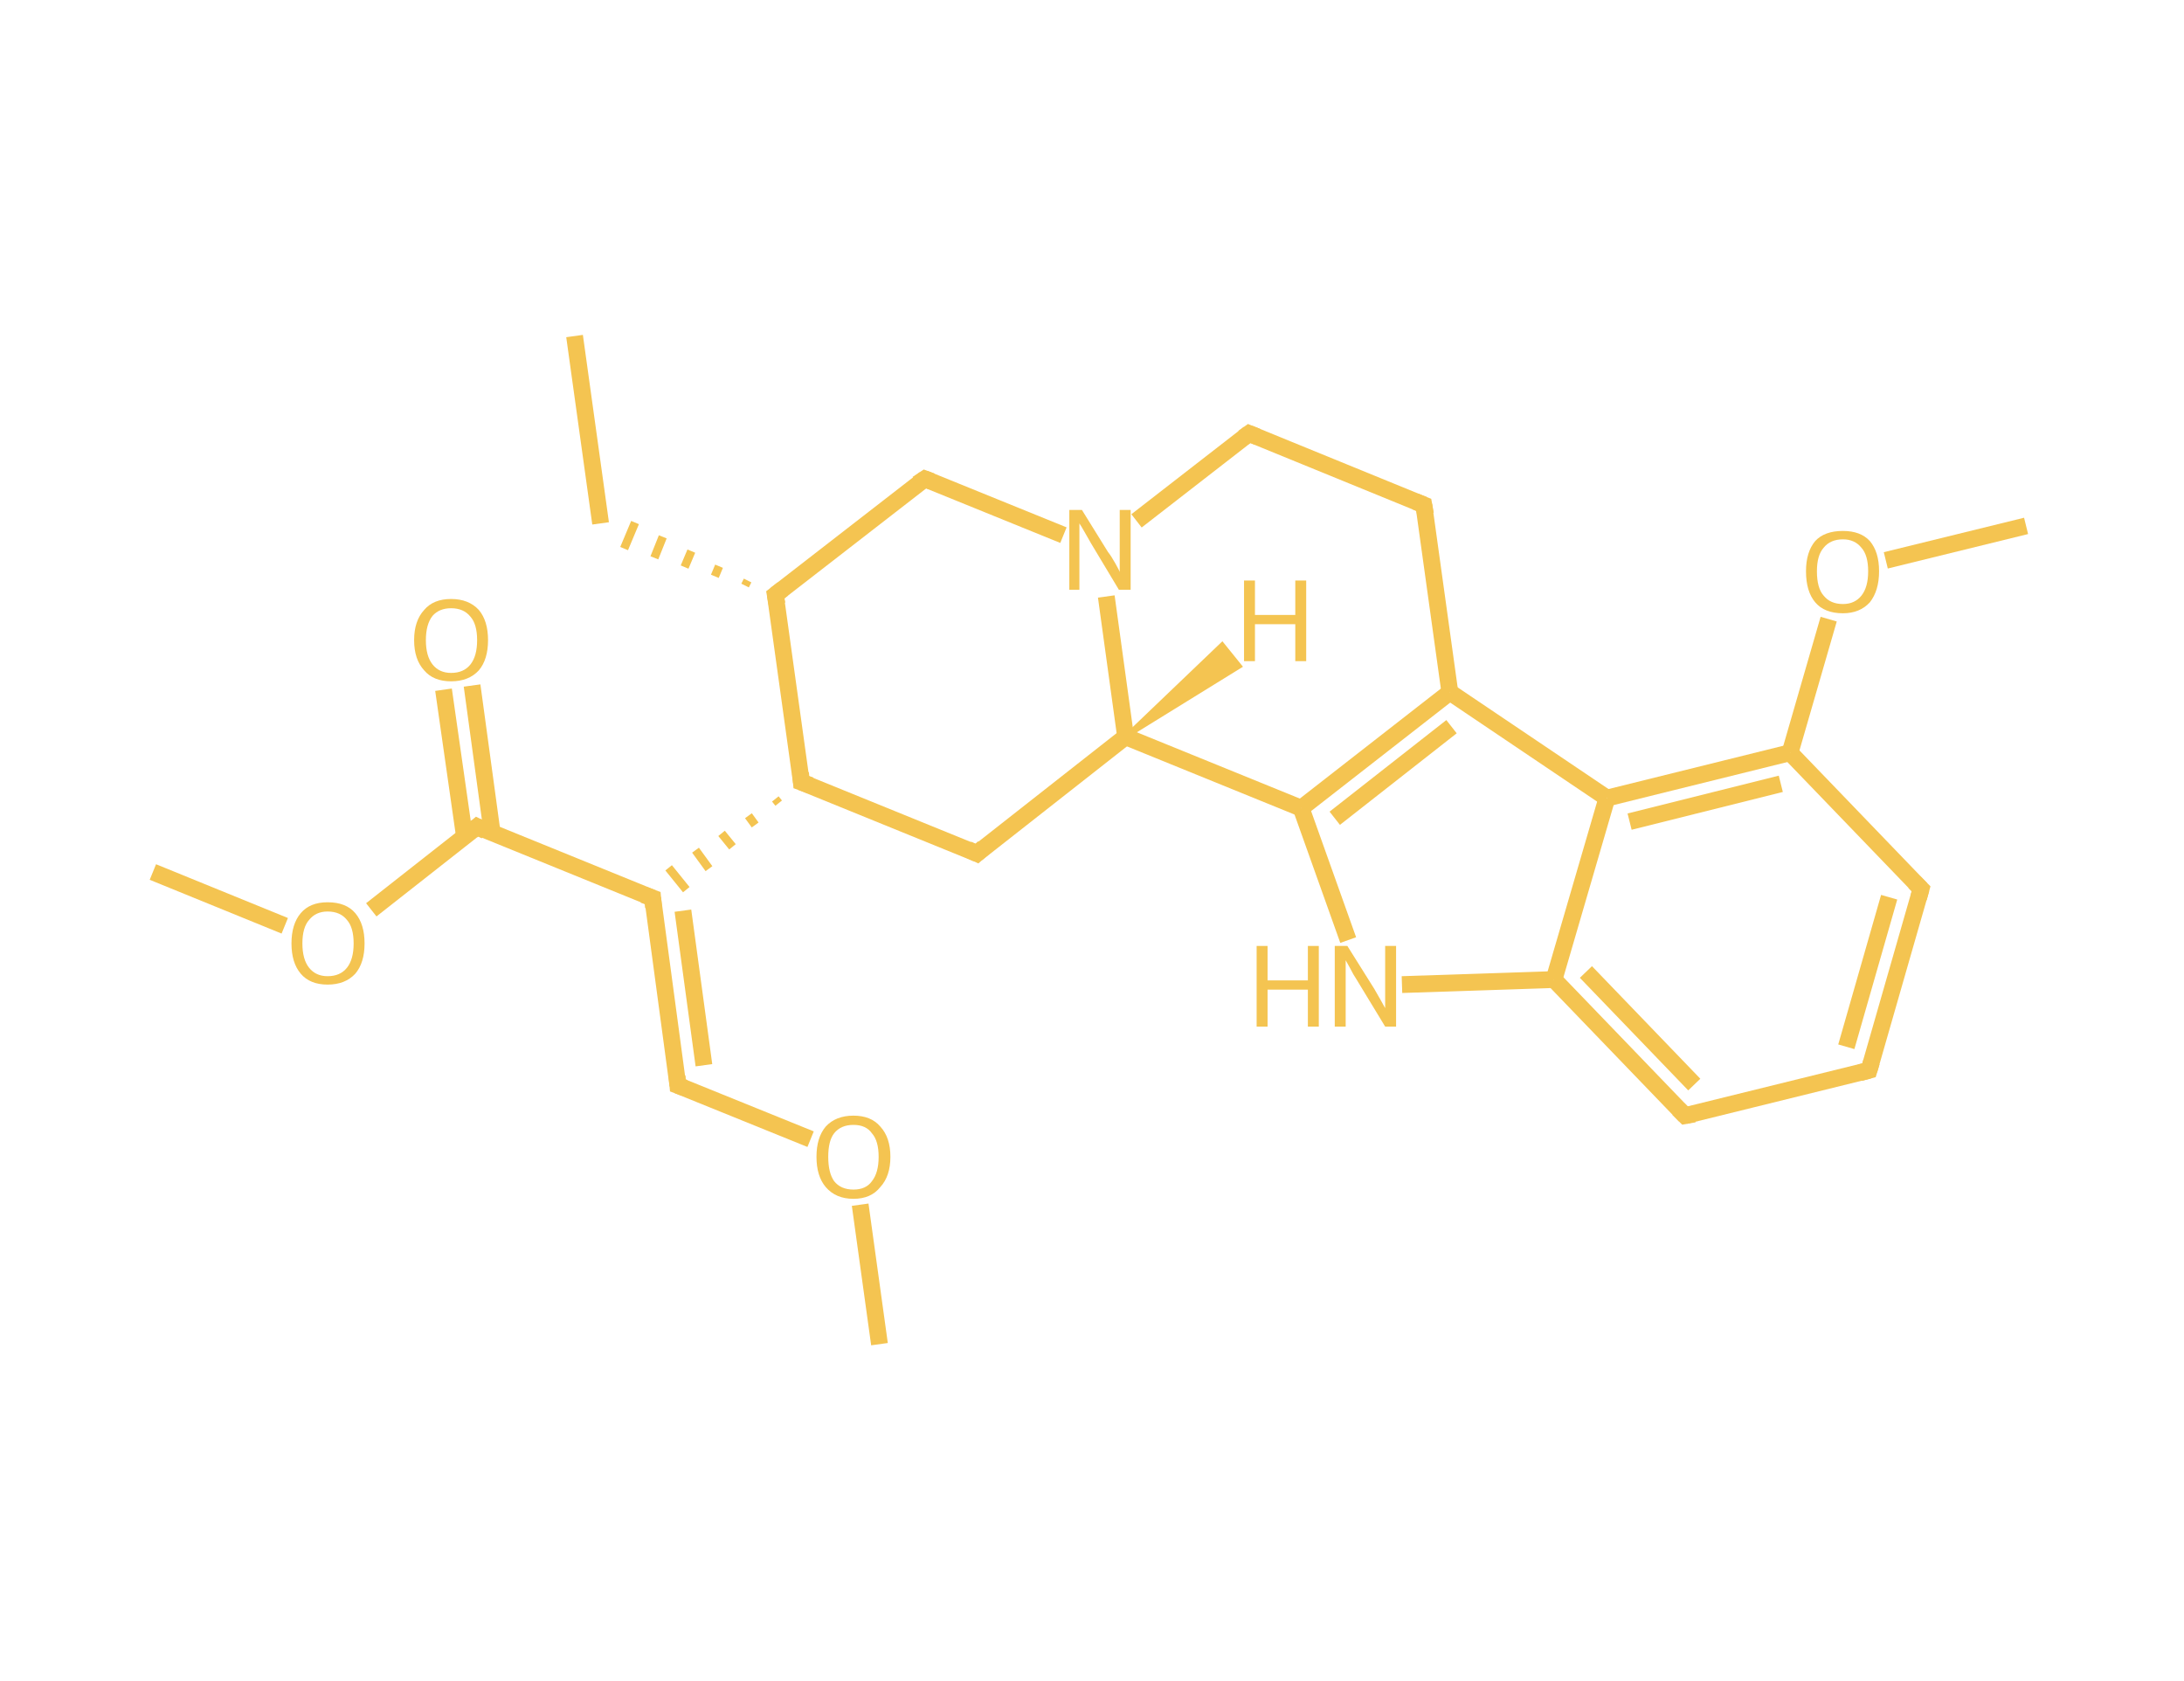
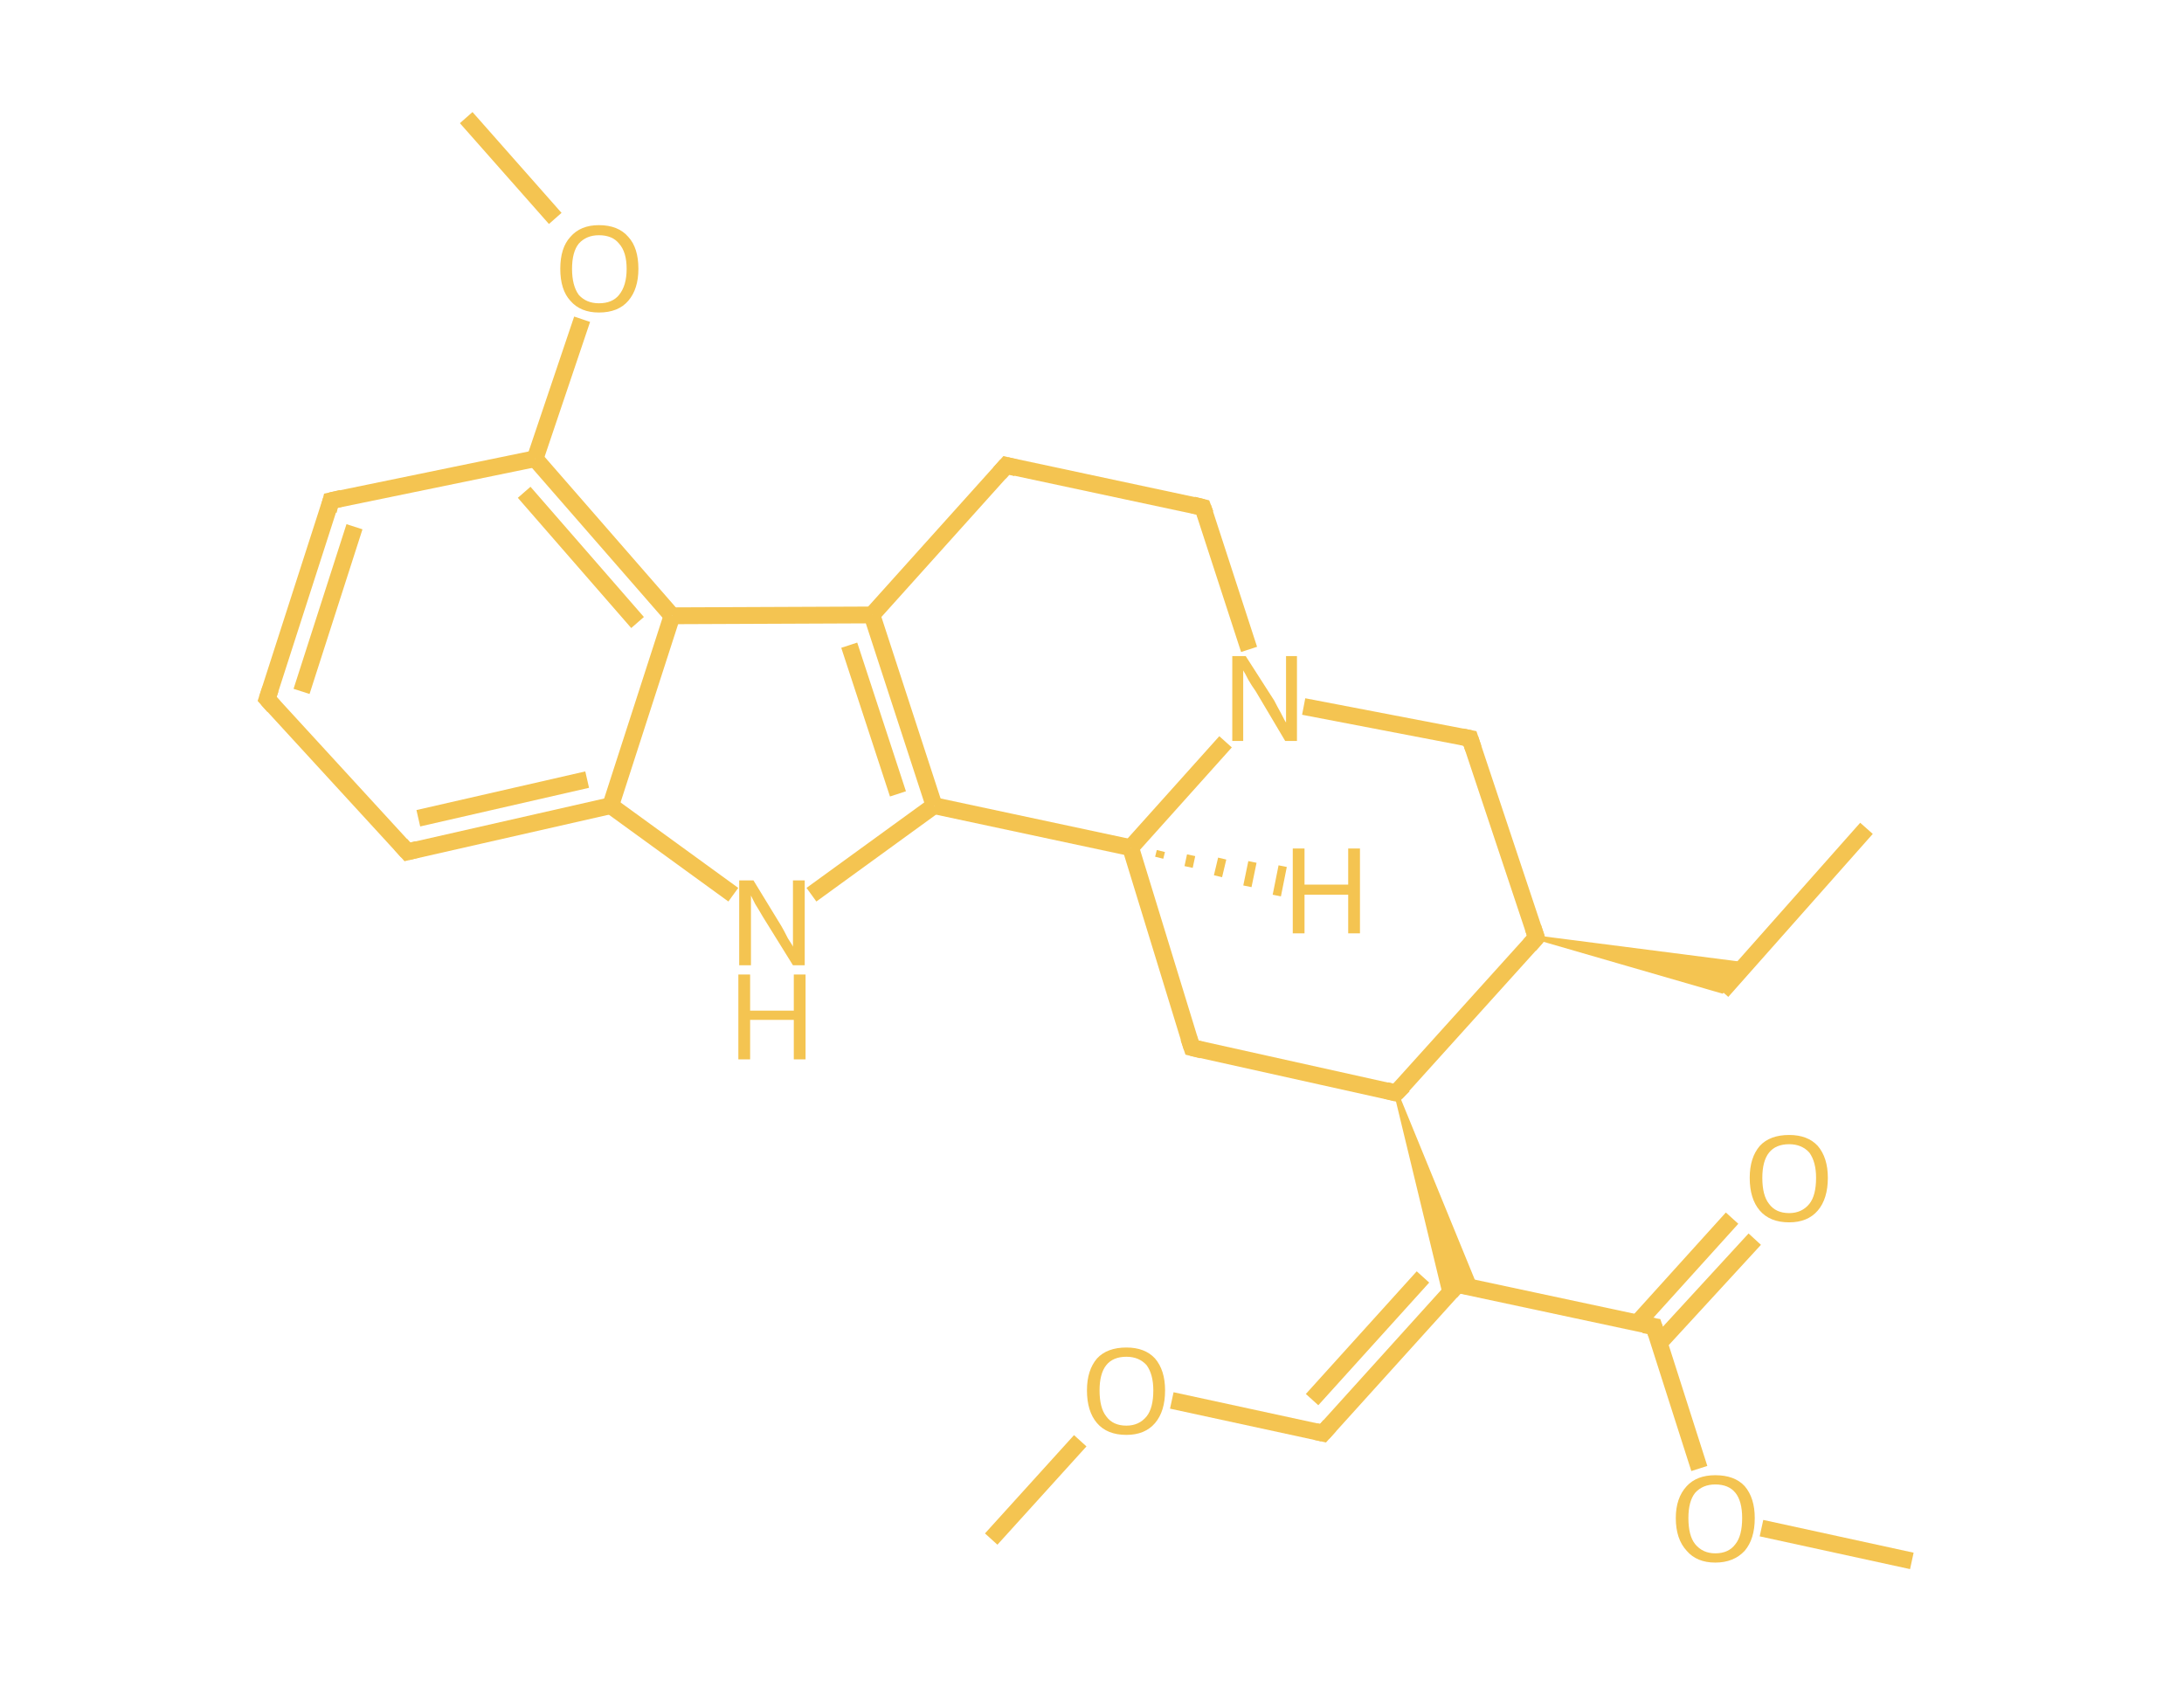
<svg xmlns="http://www.w3.org/2000/svg" viewBox="0 0 260 200">
-   <path class="bond-0 atom-0 atom-1" d="M 68.4,40.0 L 71.5,62.3" style="fill:none;fill-rule:evenodd;stroke:#F4C451;stroke-width:2.0px;stroke-linecap:butt;stroke-linejoin:miter;stroke-opacity:1" />
-   <path class="bond-1 atom-2 atom-1" d="M 89.0,69.1 L 88.7,69.7" style="fill:none;fill-rule:evenodd;stroke:#F4C451;stroke-width:1.0px;stroke-linecap:butt;stroke-linejoin:miter;stroke-opacity:1" />
-   <path class="bond-1 atom-2 atom-1" d="M 85.6,67.4 L 85.1,68.6" style="fill:none;fill-rule:evenodd;stroke:#F4C451;stroke-width:1.0px;stroke-linecap:butt;stroke-linejoin:miter;stroke-opacity:1" />
-   <path class="bond-1 atom-2 atom-1" d="M 82.3,65.6 L 81.5,67.5" style="fill:none;fill-rule:evenodd;stroke:#F4C451;stroke-width:1.0px;stroke-linecap:butt;stroke-linejoin:miter;stroke-opacity:1" />
-   <path class="bond-1 atom-2 atom-1" d="M 78.9,63.9 L 77.9,66.4" style="fill:none;fill-rule:evenodd;stroke:#F4C451;stroke-width:1.0px;stroke-linecap:butt;stroke-linejoin:miter;stroke-opacity:1" />
-   <path class="bond-1 atom-2 atom-1" d="M 75.6,62.2 L 74.3,65.3" style="fill:none;fill-rule:evenodd;stroke:#F4C451;stroke-width:1.0px;stroke-linecap:butt;stroke-linejoin:miter;stroke-opacity:1" />
-   <path class="bond-2 atom-2 atom-3" d="M 92.3,70.8 L 110.1,57.0" style="fill:none;fill-rule:evenodd;stroke:#F4C451;stroke-width:2.0px;stroke-linecap:butt;stroke-linejoin:miter;stroke-opacity:1" />
-   <path class="bond-3 atom-3 atom-4" d="M 110.1,57.0 L 126.6,63.7" style="fill:none;fill-rule:evenodd;stroke:#F4C451;stroke-width:2.0px;stroke-linecap:butt;stroke-linejoin:miter;stroke-opacity:1" />
-   <path class="bond-4 atom-4 atom-5" d="M 135.3,62.0 L 148.7,51.6" style="fill:none;fill-rule:evenodd;stroke:#F4C451;stroke-width:2.0px;stroke-linecap:butt;stroke-linejoin:miter;stroke-opacity:1" />
-   <path class="bond-5 atom-5 atom-6" d="M 148.7,51.6 L 169.5,60.1" style="fill:none;fill-rule:evenodd;stroke:#F4C451;stroke-width:2.0px;stroke-linecap:butt;stroke-linejoin:miter;stroke-opacity:1" />
-   <path class="bond-6 atom-6 atom-7" d="M 169.5,60.1 L 172.6,82.4" style="fill:none;fill-rule:evenodd;stroke:#F4C451;stroke-width:2.0px;stroke-linecap:butt;stroke-linejoin:miter;stroke-opacity:1" />
-   <path class="bond-7 atom-7 atom-8" d="M 172.6,82.4 L 154.9,96.2" style="fill:none;fill-rule:evenodd;stroke:#F4C451;stroke-width:2.0px;stroke-linecap:butt;stroke-linejoin:miter;stroke-opacity:1" />
-   <path class="bond-7 atom-7 atom-8" d="M 172.8,86.5 L 158.9,97.4" style="fill:none;fill-rule:evenodd;stroke:#F4C451;stroke-width:2.0px;stroke-linecap:butt;stroke-linejoin:miter;stroke-opacity:1" />
-   <path class="bond-8 atom-8 atom-9" d="M 154.9,96.2 L 134.0,87.7" style="fill:none;fill-rule:evenodd;stroke:#F4C451;stroke-width:2.0px;stroke-linecap:butt;stroke-linejoin:miter;stroke-opacity:1" />
-   <path class="bond-9 atom-9 atom-10" d="M 134.0,87.7 L 116.3,101.6" style="fill:none;fill-rule:evenodd;stroke:#F4C451;stroke-width:2.0px;stroke-linecap:butt;stroke-linejoin:miter;stroke-opacity:1" />
-   <path class="bond-10 atom-10 atom-11" d="M 116.3,101.6 L 95.4,93.1" style="fill:none;fill-rule:evenodd;stroke:#F4C451;stroke-width:2.0px;stroke-linecap:butt;stroke-linejoin:miter;stroke-opacity:1" />
-   <path class="bond-11 atom-11 atom-12" d="M 92.3,95.1 L 92.7,95.6" style="fill:none;fill-rule:evenodd;stroke:#F4C451;stroke-width:1.0px;stroke-linecap:butt;stroke-linejoin:miter;stroke-opacity:1" />
-   <path class="bond-11 atom-11 atom-12" d="M 89.1,97.1 L 89.9,98.2" style="fill:none;fill-rule:evenodd;stroke:#F4C451;stroke-width:1.0px;stroke-linecap:butt;stroke-linejoin:miter;stroke-opacity:1" />
-   <path class="bond-11 atom-11 atom-12" d="M 85.9,99.2 L 87.2,100.8" style="fill:none;fill-rule:evenodd;stroke:#F4C451;stroke-width:1.0px;stroke-linecap:butt;stroke-linejoin:miter;stroke-opacity:1" />
-   <path class="bond-11 atom-11 atom-12" d="M 82.8,101.2 L 84.4,103.4" style="fill:none;fill-rule:evenodd;stroke:#F4C451;stroke-width:1.0px;stroke-linecap:butt;stroke-linejoin:miter;stroke-opacity:1" />
-   <path class="bond-11 atom-11 atom-12" d="M 79.6,103.3 L 81.7,105.9" style="fill:none;fill-rule:evenodd;stroke:#F4C451;stroke-width:1.0px;stroke-linecap:butt;stroke-linejoin:miter;stroke-opacity:1" />
-   <path class="bond-12 atom-12 atom-13" d="M 77.7,106.9 L 80.7,129.2" style="fill:none;fill-rule:evenodd;stroke:#F4C451;stroke-width:2.0px;stroke-linecap:butt;stroke-linejoin:miter;stroke-opacity:1" />
-   <path class="bond-12 atom-12 atom-13" d="M 81.3,108.4 L 83.8,126.8" style="fill:none;fill-rule:evenodd;stroke:#F4C451;stroke-width:2.0px;stroke-linecap:butt;stroke-linejoin:miter;stroke-opacity:1" />
-   <path class="bond-13 atom-13 atom-14" d="M 80.7,129.2 L 96.5,135.6" style="fill:none;fill-rule:evenodd;stroke:#F4C451;stroke-width:2.0px;stroke-linecap:butt;stroke-linejoin:miter;stroke-opacity:1" />
-   <path class="bond-14 atom-14 atom-15" d="M 102.4,143.4 L 104.7,160.0" style="fill:none;fill-rule:evenodd;stroke:#F4C451;stroke-width:2.0px;stroke-linecap:butt;stroke-linejoin:miter;stroke-opacity:1" />
-   <path class="bond-15 atom-12 atom-16" d="M 77.7,106.9 L 56.8,98.4" style="fill:none;fill-rule:evenodd;stroke:#F4C451;stroke-width:2.0px;stroke-linecap:butt;stroke-linejoin:miter;stroke-opacity:1" />
-   <path class="bond-16 atom-16 atom-17" d="M 58.6,99.2 L 56.2,81.6" style="fill:none;fill-rule:evenodd;stroke:#F4C451;stroke-width:2.0px;stroke-linecap:butt;stroke-linejoin:miter;stroke-opacity:1" />
-   <path class="bond-16 atom-16 atom-17" d="M 55.3,99.6 L 52.8,82.1" style="fill:none;fill-rule:evenodd;stroke:#F4C451;stroke-width:2.0px;stroke-linecap:butt;stroke-linejoin:miter;stroke-opacity:1" />
-   <path class="bond-17 atom-16 atom-18" d="M 56.8,98.4 L 44.2,108.3" style="fill:none;fill-rule:evenodd;stroke:#F4C451;stroke-width:2.0px;stroke-linecap:butt;stroke-linejoin:miter;stroke-opacity:1" />
-   <path class="bond-18 atom-18 atom-19" d="M 33.9,110.2 L 18.2,103.8" style="fill:none;fill-rule:evenodd;stroke:#F4C451;stroke-width:2.0px;stroke-linecap:butt;stroke-linejoin:miter;stroke-opacity:1" />
-   <path class="bond-19 atom-8 atom-20" d="M 154.9,96.2 L 160.5,111.9" style="fill:none;fill-rule:evenodd;stroke:#F4C451;stroke-width:2.0px;stroke-linecap:butt;stroke-linejoin:miter;stroke-opacity:1" />
-   <path class="bond-20 atom-20 atom-21" d="M 166.9,117.2 L 185.0,116.6" style="fill:none;fill-rule:evenodd;stroke:#F4C451;stroke-width:2.0px;stroke-linecap:butt;stroke-linejoin:miter;stroke-opacity:1" />
-   <path class="bond-21 atom-21 atom-22" d="M 185.0,116.6 L 191.3,95.0" style="fill:none;fill-rule:evenodd;stroke:#F4C451;stroke-width:2.0px;stroke-linecap:butt;stroke-linejoin:miter;stroke-opacity:1" />
-   <path class="bond-22 atom-22 atom-23" d="M 191.3,95.0 L 213.1,89.6" style="fill:none;fill-rule:evenodd;stroke:#F4C451;stroke-width:2.0px;stroke-linecap:butt;stroke-linejoin:miter;stroke-opacity:1" />
-   <path class="bond-22 atom-22 atom-23" d="M 194.0,97.8 L 212.0,93.3" style="fill:none;fill-rule:evenodd;stroke:#F4C451;stroke-width:2.0px;stroke-linecap:butt;stroke-linejoin:miter;stroke-opacity:1" />
-   <path class="bond-23 atom-23 atom-24" d="M 213.1,89.6 L 228.7,105.8" style="fill:none;fill-rule:evenodd;stroke:#F4C451;stroke-width:2.0px;stroke-linecap:butt;stroke-linejoin:miter;stroke-opacity:1" />
-   <path class="bond-24 atom-24 atom-25" d="M 228.7,105.8 L 222.5,127.4" style="fill:none;fill-rule:evenodd;stroke:#F4C451;stroke-width:2.0px;stroke-linecap:butt;stroke-linejoin:miter;stroke-opacity:1" />
-   <path class="bond-24 atom-24 atom-25" d="M 224.9,106.8 L 219.8,124.6" style="fill:none;fill-rule:evenodd;stroke:#F4C451;stroke-width:2.0px;stroke-linecap:butt;stroke-linejoin:miter;stroke-opacity:1" />
-   <path class="bond-25 atom-25 atom-26" d="M 222.5,127.4 L 200.6,132.8" style="fill:none;fill-rule:evenodd;stroke:#F4C451;stroke-width:2.0px;stroke-linecap:butt;stroke-linejoin:miter;stroke-opacity:1" />
-   <path class="bond-26 atom-23 atom-27" d="M 213.1,89.6 L 217.7,73.7" style="fill:none;fill-rule:evenodd;stroke:#F4C451;stroke-width:2.0px;stroke-linecap:butt;stroke-linejoin:miter;stroke-opacity:1" />
-   <path class="bond-27 atom-27 atom-28" d="M 224.5,66.7 L 241.2,62.6" style="fill:none;fill-rule:evenodd;stroke:#F4C451;stroke-width:2.0px;stroke-linecap:butt;stroke-linejoin:miter;stroke-opacity:1" />
-   <path class="bond-28 atom-11 atom-2" d="M 95.4,93.1 L 92.3,70.8" style="fill:none;fill-rule:evenodd;stroke:#F4C451;stroke-width:2.0px;stroke-linecap:butt;stroke-linejoin:miter;stroke-opacity:1" />
-   <path class="bond-29 atom-9 atom-4" d="M 134.0,87.7 L 131.7,71.0" style="fill:none;fill-rule:evenodd;stroke:#F4C451;stroke-width:2.0px;stroke-linecap:butt;stroke-linejoin:miter;stroke-opacity:1" />
-   <path class="bond-30 atom-22 atom-7" d="M 191.3,95.0 L 172.6,82.4" style="fill:none;fill-rule:evenodd;stroke:#F4C451;stroke-width:2.0px;stroke-linecap:butt;stroke-linejoin:miter;stroke-opacity:1" />
-   <path class="bond-31 atom-26 atom-21" d="M 200.6,132.8 L 185.0,116.6" style="fill:none;fill-rule:evenodd;stroke:#F4C451;stroke-width:2.0px;stroke-linecap:butt;stroke-linejoin:miter;stroke-opacity:1" />
-   <path class="bond-31 atom-26 atom-21" d="M 201.7,129.1 L 188.8,115.7" style="fill:none;fill-rule:evenodd;stroke:#F4C451;stroke-width:2.0px;stroke-linecap:butt;stroke-linejoin:miter;stroke-opacity:1" />
-   <path class="bond-32 atom-9 atom-29" d="M 134.0,87.7 L 145.5,76.7 L 147.6,79.3 Z" style="fill:#F4C451;fill-rule:evenodd;fill-opacity:1;stroke:#F4C451;stroke-width:0.5px;stroke-linecap:butt;stroke-linejoin:miter;stroke-miterlimit:10;stroke-opacity:1;" />
-   <path d="M 93.2,70.1 L 92.3,70.8 L 92.5,71.9" style="fill:none;stroke:#F4C451;stroke-width:2.0px;stroke-linecap:butt;stroke-linejoin:miter;stroke-miterlimit:10;stroke-opacity:1;" />
-   <path d="M 109.2,57.6 L 110.1,57.0 L 110.9,57.3" style="fill:none;stroke:#F4C451;stroke-width:2.0px;stroke-linecap:butt;stroke-linejoin:miter;stroke-miterlimit:10;stroke-opacity:1;" />
-   <path d="M 148.0,52.1 L 148.7,51.6 L 149.7,52.0" style="fill:none;stroke:#F4C451;stroke-width:2.0px;stroke-linecap:butt;stroke-linejoin:miter;stroke-miterlimit:10;stroke-opacity:1;" />
-   <path d="M 168.5,59.7 L 169.5,60.1 L 169.7,61.2" style="fill:none;stroke:#F4C451;stroke-width:2.0px;stroke-linecap:butt;stroke-linejoin:miter;stroke-miterlimit:10;stroke-opacity:1;" />
-   <path d="M 117.1,100.9 L 116.3,101.6 L 115.2,101.1" style="fill:none;stroke:#F4C451;stroke-width:2.0px;stroke-linecap:butt;stroke-linejoin:miter;stroke-miterlimit:10;stroke-opacity:1;" />
-   <path d="M 96.5,93.5 L 95.4,93.1 L 95.3,92.0" style="fill:none;stroke:#F4C451;stroke-width:2.0px;stroke-linecap:butt;stroke-linejoin:miter;stroke-miterlimit:10;stroke-opacity:1;" />
-   <path d="M 77.8,108.0 L 77.7,106.9 L 76.6,106.5" style="fill:none;stroke:#F4C451;stroke-width:2.0px;stroke-linecap:butt;stroke-linejoin:miter;stroke-miterlimit:10;stroke-opacity:1;" />
-   <path d="M 80.6,128.1 L 80.7,129.2 L 81.5,129.5" style="fill:none;stroke:#F4C451;stroke-width:2.0px;stroke-linecap:butt;stroke-linejoin:miter;stroke-miterlimit:10;stroke-opacity:1;" />
-   <path d="M 57.8,98.9 L 56.8,98.4 L 56.2,98.9" style="fill:none;stroke:#F4C451;stroke-width:2.0px;stroke-linecap:butt;stroke-linejoin:miter;stroke-miterlimit:10;stroke-opacity:1;" />
-   <path d="M 227.9,105.0 L 228.7,105.8 L 228.4,106.9" style="fill:none;stroke:#F4C451;stroke-width:2.0px;stroke-linecap:butt;stroke-linejoin:miter;stroke-miterlimit:10;stroke-opacity:1;" />
-   <path d="M 222.8,126.4 L 222.5,127.4 L 221.4,127.7" style="fill:none;stroke:#F4C451;stroke-width:2.0px;stroke-linecap:butt;stroke-linejoin:miter;stroke-miterlimit:10;stroke-opacity:1;" />
-   <path d="M 201.7,132.6 L 200.6,132.8 L 199.8,132.0" style="fill:none;stroke:#F4C451;stroke-width:2.0px;stroke-linecap:butt;stroke-linejoin:miter;stroke-miterlimit:10;stroke-opacity:1;" />
-   <path class="atom-4" d="M 128.8 60.7 L 131.9 65.7 Q 132.3 66.2, 132.8 67.1 Q 133.3 68.0, 133.3 68.1 L 133.3 60.7 L 134.6 60.7 L 134.6 70.2 L 133.2 70.2 L 129.9 64.7 Q 129.5 64.0, 129.1 63.3 Q 128.7 62.6, 128.5 62.3 L 128.5 70.2 L 127.3 70.2 L 127.3 60.7 L 128.8 60.7 " fill="#F4C451" />
-   <path class="atom-14" d="M 97.2 137.7 Q 97.2 135.4, 98.3 134.1 Q 99.5 132.8, 101.6 132.8 Q 103.7 132.8, 104.8 134.1 Q 106.0 135.4, 106.0 137.7 Q 106.0 140.0, 104.8 141.3 Q 103.7 142.7, 101.6 142.7 Q 99.5 142.7, 98.3 141.3 Q 97.2 140.0, 97.2 137.7 M 101.6 141.6 Q 103.1 141.6, 103.8 140.6 Q 104.6 139.6, 104.6 137.7 Q 104.6 135.8, 103.8 134.9 Q 103.1 133.9, 101.6 133.9 Q 100.1 133.9, 99.3 134.9 Q 98.6 135.8, 98.6 137.7 Q 98.6 139.6, 99.3 140.6 Q 100.1 141.6, 101.6 141.6 " fill="#F4C451" />
-   <path class="atom-17" d="M 49.3 76.2 Q 49.3 73.9, 50.5 72.6 Q 51.6 71.3, 53.7 71.3 Q 55.8 71.3, 57.0 72.6 Q 58.1 73.9, 58.1 76.2 Q 58.1 78.5, 57.0 79.8 Q 55.8 81.1, 53.7 81.1 Q 51.6 81.1, 50.5 79.8 Q 49.3 78.5, 49.3 76.2 M 53.7 80.1 Q 55.2 80.1, 56.0 79.1 Q 56.8 78.1, 56.8 76.2 Q 56.8 74.3, 56.0 73.4 Q 55.2 72.4, 53.7 72.4 Q 52.3 72.4, 51.5 73.3 Q 50.7 74.3, 50.7 76.2 Q 50.7 78.1, 51.5 79.1 Q 52.3 80.1, 53.7 80.1 " fill="#F4C451" />
-   <path class="atom-18" d="M 34.7 112.3 Q 34.7 110.0, 35.8 108.7 Q 36.9 107.4, 39.0 107.4 Q 41.2 107.4, 42.3 108.7 Q 43.4 110.0, 43.4 112.3 Q 43.4 114.6, 42.3 115.9 Q 41.1 117.2, 39.0 117.2 Q 36.9 117.2, 35.8 115.9 Q 34.7 114.6, 34.7 112.3 M 39.0 116.2 Q 40.5 116.2, 41.3 115.2 Q 42.1 114.2, 42.1 112.3 Q 42.1 110.4, 41.3 109.5 Q 40.5 108.5, 39.0 108.5 Q 37.6 108.5, 36.8 109.5 Q 36.0 110.4, 36.0 112.3 Q 36.0 114.2, 36.8 115.2 Q 37.6 116.2, 39.0 116.2 " fill="#F4C451" />
-   <path class="atom-20" d="M 149.6 112.6 L 150.9 112.6 L 150.9 116.7 L 155.7 116.7 L 155.7 112.6 L 157.0 112.6 L 157.0 122.2 L 155.7 122.2 L 155.7 117.8 L 150.9 117.8 L 150.9 122.2 L 149.6 122.2 L 149.6 112.6 " fill="#F4C451" />
-   <path class="atom-20" d="M 160.4 112.6 L 163.6 117.7 Q 163.9 118.2, 164.4 119.1 Q 164.9 120.0, 164.9 120.0 L 164.9 112.6 L 166.2 112.6 L 166.2 122.2 L 164.9 122.2 L 161.5 116.6 Q 161.1 116.0, 160.7 115.2 Q 160.3 114.5, 160.2 114.3 L 160.2 122.2 L 158.9 122.2 L 158.9 112.6 L 160.4 112.6 " fill="#F4C451" />
-   <path class="atom-27" d="M 215.0 68.0 Q 215.0 65.7, 216.1 64.4 Q 217.2 63.2, 219.4 63.2 Q 221.5 63.2, 222.6 64.4 Q 223.7 65.7, 223.7 68.0 Q 223.7 70.3, 222.6 71.7 Q 221.4 73.0, 219.4 73.0 Q 217.2 73.0, 216.1 71.7 Q 215.0 70.4, 215.0 68.0 M 219.4 71.9 Q 220.8 71.9, 221.6 70.9 Q 222.4 69.9, 222.4 68.0 Q 222.4 66.1, 221.6 65.2 Q 220.8 64.2, 219.4 64.2 Q 217.9 64.2, 217.1 65.2 Q 216.3 66.1, 216.3 68.0 Q 216.3 70.0, 217.1 70.9 Q 217.9 71.9, 219.4 71.9 " fill="#F4C451" />
-   <path class="atom-29" d="M 148.1 69.1 L 149.4 69.1 L 149.4 73.2 L 154.2 73.2 L 154.2 69.1 L 155.5 69.1 L 155.5 78.7 L 154.2 78.7 L 154.2 74.3 L 149.4 74.3 L 149.4 78.7 L 148.1 78.7 L 148.1 69.1 " fill="#F4C451" />
+   <path class="bond-0 atom-0 atom-20" d="M 69.3,38.0 L 63.7,54.6" style="fill:none;fill-rule:evenodd;stroke:#F4C451;stroke-width:2.0px;stroke-linecap:butt;stroke-linejoin:miter;stroke-opacity:1" />
+   <path class="bond-1 atom-0 atom-26" d="M 66.1,26.0 L 55.5,14.0" style="fill:none;fill-rule:evenodd;stroke:#F4C451;stroke-width:2.0px;stroke-linecap:butt;stroke-linejoin:miter;stroke-opacity:1" />
+   <path class="bond-2 atom-1 atom-21" d="M 202.3,174.8 L 196.9,157.9" style="fill:none;fill-rule:evenodd;stroke:#F4C451;stroke-width:2.0px;stroke-linecap:butt;stroke-linejoin:miter;stroke-opacity:1" />
+   <path class="bond-3 atom-1 atom-27" d="M 209.7,181.9 L 227.6,185.8" style="fill:none;fill-rule:evenodd;stroke:#F4C451;stroke-width:2.0px;stroke-linecap:butt;stroke-linejoin:miter;stroke-opacity:1" />
+   <path class="bond-4 atom-2 atom-22" d="M 139.5,166.7 L 157.5,170.6" style="fill:none;fill-rule:evenodd;stroke:#F4C451;stroke-width:2.0px;stroke-linecap:butt;stroke-linejoin:miter;stroke-opacity:1" />
+   <path class="bond-5 atom-2 atom-28" d="M 128.6,171.5 L 118.0,183.2" style="fill:none;fill-rule:evenodd;stroke:#F4C451;stroke-width:2.0px;stroke-linecap:butt;stroke-linejoin:miter;stroke-opacity:1" />
+   <path class="bond-6 atom-3 atom-21" d="M 208.9,147.5 L 197.5,159.9" style="fill:none;fill-rule:evenodd;stroke:#F4C451;stroke-width:2.0px;stroke-linecap:butt;stroke-linejoin:miter;stroke-opacity:1" />
+   <path class="bond-6 atom-3 atom-21" d="M 206.2,145.0 L 194.9,157.5" style="fill:none;fill-rule:evenodd;stroke:#F4C451;stroke-width:2.0px;stroke-linecap:butt;stroke-linejoin:miter;stroke-opacity:1" />
+   <path class="bond-7 atom-4 atom-6" d="M 145.9,88.3 L 134.6,100.9" style="fill:none;fill-rule:evenodd;stroke:#F4C451;stroke-width:2.0px;stroke-linecap:butt;stroke-linejoin:miter;stroke-opacity:1" />
+   <path class="bond-8 atom-4 atom-10" d="M 155.2,84.1 L 175.0,87.9" style="fill:none;fill-rule:evenodd;stroke:#F4C451;stroke-width:2.0px;stroke-linecap:butt;stroke-linejoin:miter;stroke-opacity:1" />
+   <path class="bond-9 atom-4 atom-12" d="M 148.7,77.3 L 143.2,60.4" style="fill:none;fill-rule:evenodd;stroke:#F4C451;stroke-width:2.0px;stroke-linecap:butt;stroke-linejoin:miter;stroke-opacity:1" />
+   <path class="bond-10 atom-5 atom-11" d="M 96.6,106.5 L 111.2,95.9" style="fill:none;fill-rule:evenodd;stroke:#F4C451;stroke-width:2.0px;stroke-linecap:butt;stroke-linejoin:miter;stroke-opacity:1" />
+   <path class="bond-11 atom-5 atom-18" d="M 87.3,106.5 L 72.7,95.9" style="fill:none;fill-rule:evenodd;stroke:#F4C451;stroke-width:2.0px;stroke-linecap:butt;stroke-linejoin:miter;stroke-opacity:1" />
+   <path class="bond-12 atom-6 atom-9" d="M 134.6,100.9 L 141.9,124.7" style="fill:none;fill-rule:evenodd;stroke:#F4C451;stroke-width:2.0px;stroke-linecap:butt;stroke-linejoin:miter;stroke-opacity:1" />
+   <path class="bond-13 atom-6 atom-11" d="M 134.6,100.9 L 111.2,95.9" style="fill:none;fill-rule:evenodd;stroke:#F4C451;stroke-width:2.0px;stroke-linecap:butt;stroke-linejoin:miter;stroke-opacity:1" />
+   <path class="bond-14 atom-7 atom-8" d="M 182.9,111.6 L 166.2,130.1" style="fill:none;fill-rule:evenodd;stroke:#F4C451;stroke-width:2.0px;stroke-linecap:butt;stroke-linejoin:miter;stroke-opacity:1" />
+   <path class="bond-15 atom-7 atom-10" d="M 182.9,111.6 L 175.0,87.9" style="fill:none;fill-rule:evenodd;stroke:#F4C451;stroke-width:2.0px;stroke-linecap:butt;stroke-linejoin:miter;stroke-opacity:1" />
+   <path class="bond-16 atom-7 atom-15" d="M 182.9,111.6 L 207.8,114.8 L 205.0,118.0 Z" style="fill:#F4C451;fill-rule:evenodd;fill-opacity:1;stroke:#F4C451;stroke-width:0.5px;stroke-linecap:butt;stroke-linejoin:miter;stroke-miterlimit:10;stroke-opacity:1;" />
+   <path class="bond-17 atom-8 atom-9" d="M 166.2,130.1 L 141.9,124.7" style="fill:none;fill-rule:evenodd;stroke:#F4C451;stroke-width:2.0px;stroke-linecap:butt;stroke-linejoin:miter;stroke-opacity:1" />
+   <path class="bond-18 atom-8 atom-16" d="M 166.2,130.1 L 175.7,153.3 L 173.5,152.9 L 172.1,154.5 Z" style="fill:#F4C451;fill-rule:evenodd;fill-opacity:1;stroke:#F4C451;stroke-width:0.5px;stroke-linecap:butt;stroke-linejoin:miter;stroke-miterlimit:10;stroke-opacity:1;" />
+   <path class="bond-19 atom-11 atom-13" d="M 111.2,95.9 L 103.8,73.2" style="fill:none;fill-rule:evenodd;stroke:#F4C451;stroke-width:2.0px;stroke-linecap:butt;stroke-linejoin:miter;stroke-opacity:1" />
+   <path class="bond-19 atom-11 atom-13" d="M 106.9,94.5 L 101.1,76.8" style="fill:none;fill-rule:evenodd;stroke:#F4C451;stroke-width:2.0px;stroke-linecap:butt;stroke-linejoin:miter;stroke-opacity:1" />
+   <path class="bond-20 atom-12 atom-14" d="M 143.2,60.4 L 119.8,55.4" style="fill:none;fill-rule:evenodd;stroke:#F4C451;stroke-width:2.0px;stroke-linecap:butt;stroke-linejoin:miter;stroke-opacity:1" />
+   <path class="bond-21 atom-13 atom-14" d="M 103.8,73.2 L 119.8,55.4" style="fill:none;fill-rule:evenodd;stroke:#F4C451;stroke-width:2.0px;stroke-linecap:butt;stroke-linejoin:miter;stroke-opacity:1" />
+   <path class="bond-22 atom-13 atom-17" d="M 103.8,73.2 L 80.0,73.3" style="fill:none;fill-rule:evenodd;stroke:#F4C451;stroke-width:2.0px;stroke-linecap:butt;stroke-linejoin:miter;stroke-opacity:1" />
+   <path class="bond-23 atom-15 atom-19" d="M 205.0,118.0 L 222.2,98.6" style="fill:none;fill-rule:evenodd;stroke:#F4C451;stroke-width:2.0px;stroke-linecap:butt;stroke-linejoin:miter;stroke-opacity:1" />
+   <path class="bond-24 atom-16 atom-21" d="M 173.5,152.9 L 196.9,157.9" style="fill:none;fill-rule:evenodd;stroke:#F4C451;stroke-width:2.0px;stroke-linecap:butt;stroke-linejoin:miter;stroke-opacity:1" />
+   <path class="bond-25 atom-16 atom-22" d="M 173.5,152.9 L 157.5,170.6" style="fill:none;fill-rule:evenodd;stroke:#F4C451;stroke-width:2.0px;stroke-linecap:butt;stroke-linejoin:miter;stroke-opacity:1" />
+   <path class="bond-25 atom-16 atom-22" d="M 169.4,152.0 L 156.2,166.6" style="fill:none;fill-rule:evenodd;stroke:#F4C451;stroke-width:2.0px;stroke-linecap:butt;stroke-linejoin:miter;stroke-opacity:1" />
+   <path class="bond-26 atom-17 atom-18" d="M 80.0,73.3 L 72.7,95.9" style="fill:none;fill-rule:evenodd;stroke:#F4C451;stroke-width:2.0px;stroke-linecap:butt;stroke-linejoin:miter;stroke-opacity:1" />
+   <path class="bond-27 atom-17 atom-20" d="M 80.0,73.3 L 63.7,54.6" style="fill:none;fill-rule:evenodd;stroke:#F4C451;stroke-width:2.0px;stroke-linecap:butt;stroke-linejoin:miter;stroke-opacity:1" />
+   <path class="bond-27 atom-17 atom-20" d="M 75.9,74.1 L 62.4,58.6" style="fill:none;fill-rule:evenodd;stroke:#F4C451;stroke-width:2.0px;stroke-linecap:butt;stroke-linejoin:miter;stroke-opacity:1" />
+   <path class="bond-28 atom-18 atom-23" d="M 72.7,95.9 L 48.5,101.4" style="fill:none;fill-rule:evenodd;stroke:#F4C451;stroke-width:2.0px;stroke-linecap:butt;stroke-linejoin:miter;stroke-opacity:1" />
+   <path class="bond-28 atom-18 atom-23" d="M 69.9,92.8 L 49.8,97.4" style="fill:none;fill-rule:evenodd;stroke:#F4C451;stroke-width:2.0px;stroke-linecap:butt;stroke-linejoin:miter;stroke-opacity:1" />
+   <path class="bond-29 atom-20 atom-24" d="M 63.7,54.6 L 39.4,59.6" style="fill:none;fill-rule:evenodd;stroke:#F4C451;stroke-width:2.0px;stroke-linecap:butt;stroke-linejoin:miter;stroke-opacity:1" />
+   <path class="bond-30 atom-23 atom-25" d="M 48.5,101.4 L 31.8,83.2" style="fill:none;fill-rule:evenodd;stroke:#F4C451;stroke-width:2.0px;stroke-linecap:butt;stroke-linejoin:miter;stroke-opacity:1" />
+   <path class="bond-31 atom-24 atom-25" d="M 39.4,59.6 L 31.8,83.2" style="fill:none;fill-rule:evenodd;stroke:#F4C451;stroke-width:2.0px;stroke-linecap:butt;stroke-linejoin:miter;stroke-opacity:1" />
+   <path class="bond-31 atom-24 atom-25" d="M 42.2,62.7 L 35.9,82.3" style="fill:none;fill-rule:evenodd;stroke:#F4C451;stroke-width:2.0px;stroke-linecap:butt;stroke-linejoin:miter;stroke-opacity:1" />
+   <path class="bond-32 atom-6 atom-29" d="M 138.2,101.3 L 138.0,102.1" style="fill:none;fill-rule:evenodd;stroke:#F4C451;stroke-width:1.0px;stroke-linecap:butt;stroke-linejoin:miter;stroke-opacity:1" />
+   <path class="bond-32 atom-6 atom-29" d="M 141.8,101.8 L 141.5,103.2" style="fill:none;fill-rule:evenodd;stroke:#F4C451;stroke-width:1.0px;stroke-linecap:butt;stroke-linejoin:miter;stroke-opacity:1" />
+   <path class="bond-32 atom-6 atom-29" d="M 145.5,102.2 L 145.0,104.3" style="fill:none;fill-rule:evenodd;stroke:#F4C451;stroke-width:1.0px;stroke-linecap:butt;stroke-linejoin:miter;stroke-opacity:1" />
+   <path class="bond-32 atom-6 atom-29" d="M 149.1,102.6 L 148.5,105.5" style="fill:none;fill-rule:evenodd;stroke:#F4C451;stroke-width:1.0px;stroke-linecap:butt;stroke-linejoin:miter;stroke-opacity:1" />
+   <path class="bond-32 atom-6 atom-29" d="M 152.7,103.1 L 152.0,106.6" style="fill:none;fill-rule:evenodd;stroke:#F4C451;stroke-width:1.0px;stroke-linecap:butt;stroke-linejoin:miter;stroke-opacity:1" />
+   <path d="M 182.1,112.5 L 182.9,111.6 L 182.5,110.4" style="fill:none;stroke:#F4C451;stroke-width:2.0px;stroke-linecap:butt;stroke-linejoin:miter;stroke-miterlimit:10;stroke-opacity:1;" />
+   <path d="M 167.1,129.2 L 166.2,130.1 L 165.0,129.8" style="fill:none;stroke:#F4C451;stroke-width:2.0px;stroke-linecap:butt;stroke-linejoin:miter;stroke-miterlimit:10;stroke-opacity:1;" />
+   <path d="M 141.5,123.5 L 141.9,124.7 L 143.1,125.0" style="fill:none;stroke:#F4C451;stroke-width:2.0px;stroke-linecap:butt;stroke-linejoin:miter;stroke-miterlimit:10;stroke-opacity:1;" />
+   <path d="M 174.0,87.7 L 175.0,87.9 L 175.4,89.1" style="fill:none;stroke:#F4C451;stroke-width:2.0px;stroke-linecap:butt;stroke-linejoin:miter;stroke-miterlimit:10;stroke-opacity:1;" />
+   <path d="M 143.5,61.2 L 143.2,60.4 L 142.0,60.1" style="fill:none;stroke:#F4C451;stroke-width:2.0px;stroke-linecap:butt;stroke-linejoin:miter;stroke-miterlimit:10;stroke-opacity:1;" />
+   <path d="M 121.0,55.7 L 119.8,55.4 L 119.0,56.3" style="fill:none;stroke:#F4C451;stroke-width:2.0px;stroke-linecap:butt;stroke-linejoin:miter;stroke-miterlimit:10;stroke-opacity:1;" />
+   <path d="M 174.7,153.1 L 173.5,152.9 L 172.7,153.8" style="fill:none;stroke:#F4C451;stroke-width:2.0px;stroke-linecap:butt;stroke-linejoin:miter;stroke-miterlimit:10;stroke-opacity:1;" />
+   <path d="M 197.2,158.8 L 196.9,157.9 L 195.7,157.7" style="fill:none;stroke:#F4C451;stroke-width:2.0px;stroke-linecap:butt;stroke-linejoin:miter;stroke-miterlimit:10;stroke-opacity:1;" />
+   <path d="M 156.6,170.4 L 157.5,170.6 L 158.3,169.7" style="fill:none;stroke:#F4C451;stroke-width:2.0px;stroke-linecap:butt;stroke-linejoin:miter;stroke-miterlimit:10;stroke-opacity:1;" />
+   <path d="M 49.7,101.1 L 48.5,101.4 L 47.7,100.5" style="fill:none;stroke:#F4C451;stroke-width:2.0px;stroke-linecap:butt;stroke-linejoin:miter;stroke-miterlimit:10;stroke-opacity:1;" />
+   <path d="M 40.7,59.3 L 39.4,59.6 L 39.1,60.8" style="fill:none;stroke:#F4C451;stroke-width:2.0px;stroke-linecap:butt;stroke-linejoin:miter;stroke-miterlimit:10;stroke-opacity:1;" />
+   <path d="M 32.6,84.1 L 31.8,83.2 L 32.2,82.0" style="fill:none;stroke:#F4C451;stroke-width:2.0px;stroke-linecap:butt;stroke-linejoin:miter;stroke-miterlimit:10;stroke-opacity:1;" />
+   <path class="atom-0" d="M 66.7 32.0 Q 66.7 29.5, 67.9 28.2 Q 69.1 26.8, 71.3 26.8 Q 73.6 26.8, 74.8 28.2 Q 76.0 29.5, 76.0 32.0 Q 76.0 34.4, 74.8 35.8 Q 73.6 37.2, 71.3 37.2 Q 69.1 37.2, 67.9 35.8 Q 66.7 34.5, 66.7 32.0 M 71.3 36.1 Q 72.9 36.1, 73.7 35.1 Q 74.6 34.0, 74.6 32.0 Q 74.6 30.0, 73.7 29.0 Q 72.9 28.0, 71.3 28.0 Q 69.8 28.0, 68.9 29.0 Q 68.1 30.0, 68.1 32.0 Q 68.1 34.0, 68.9 35.1 Q 69.8 36.1, 71.3 36.1 " fill="#F4C451" />
+   <path class="atom-1" d="M 199.5 180.7 Q 199.5 178.3, 200.8 176.9 Q 202.0 175.6, 204.2 175.6 Q 206.5 175.6, 207.7 176.9 Q 208.9 178.3, 208.9 180.7 Q 208.9 183.2, 207.7 184.6 Q 206.4 186.0, 204.2 186.0 Q 202.0 186.0, 200.8 184.6 Q 199.5 183.2, 199.5 180.7 M 204.2 184.9 Q 205.8 184.9, 206.6 183.8 Q 207.4 182.8, 207.4 180.7 Q 207.4 178.7, 206.6 177.7 Q 205.8 176.7, 204.2 176.7 Q 202.7 176.7, 201.8 177.7 Q 201.0 178.7, 201.0 180.7 Q 201.0 182.8, 201.8 183.8 Q 202.7 184.9, 204.2 184.9 " fill="#F4C451" />
+   <path class="atom-2" d="M 129.4 165.5 Q 129.4 163.1, 130.6 161.7 Q 131.8 160.4, 134.1 160.4 Q 136.3 160.4, 137.5 161.7 Q 138.7 163.1, 138.7 165.5 Q 138.7 168.0, 137.5 169.4 Q 136.3 170.8, 134.1 170.8 Q 131.8 170.8, 130.6 169.4 Q 129.4 168.0, 129.4 165.5 M 134.1 169.7 Q 135.6 169.7, 136.5 168.6 Q 137.3 167.6, 137.3 165.5 Q 137.3 163.6, 136.5 162.5 Q 135.6 161.5, 134.1 161.5 Q 132.5 161.5, 131.7 162.5 Q 130.9 163.5, 130.9 165.5 Q 130.9 167.6, 131.7 168.6 Q 132.5 169.7, 134.1 169.7 " fill="#F4C451" />
+   <path class="atom-3" d="M 208.3 140.2 Q 208.3 137.8, 209.5 136.4 Q 210.7 135.1, 213.0 135.1 Q 215.2 135.1, 216.4 136.4 Q 217.6 137.8, 217.6 140.2 Q 217.6 142.7, 216.4 144.1 Q 215.2 145.5, 213.0 145.5 Q 210.7 145.5, 209.5 144.1 Q 208.3 142.7, 208.3 140.2 M 213.0 144.4 Q 214.5 144.4, 215.4 143.3 Q 216.2 142.3, 216.2 140.2 Q 216.2 138.3, 215.4 137.2 Q 214.5 136.2, 213.0 136.2 Q 211.4 136.2, 210.6 137.2 Q 209.8 138.2, 209.8 140.2 Q 209.8 142.3, 210.6 143.3 Q 211.4 144.4, 213.0 144.4 " fill="#F4C451" />
+   <path class="atom-4" d="M 148.3 78.1 L 151.7 83.4 Q 152.0 84.0, 152.5 84.9 Q 153.0 85.9, 153.1 86.0 L 153.1 78.1 L 154.4 78.1 L 154.4 88.2 L 153.0 88.2 L 149.5 82.3 Q 149.0 81.6, 148.6 80.9 Q 148.2 80.1, 148.0 79.8 L 148.0 88.2 L 146.7 88.2 L 146.7 78.1 L 148.3 78.1 " fill="#F4C451" />
+   <path class="atom-5" d="M 89.7 104.8 L 93.0 110.2 Q 93.3 110.7, 93.8 111.7 Q 94.4 112.6, 94.4 112.7 L 94.4 104.8 L 95.8 104.8 L 95.8 114.9 L 94.4 114.9 L 90.8 109.1 Q 90.4 108.4, 89.9 107.6 Q 89.5 106.8, 89.4 106.6 L 89.4 114.9 L 88.0 114.9 L 88.0 104.8 L 89.7 104.8 " fill="#F4C451" />
+   <path class="atom-5" d="M 87.9 116.0 L 89.3 116.0 L 89.3 120.3 L 94.5 120.3 L 94.5 116.0 L 95.9 116.0 L 95.9 126.1 L 94.5 126.1 L 94.5 121.4 L 89.3 121.4 L 89.3 126.1 L 87.9 126.1 L 87.9 116.0 " fill="#F4C451" />
+   <path class="atom-29" d="M 153.9 101.0 L 155.3 101.0 L 155.3 105.3 L 160.5 105.3 L 160.5 101.0 L 161.9 101.0 L 161.9 111.1 L 160.5 111.1 L 160.5 106.5 L 155.3 106.5 L 155.3 111.1 L 153.9 111.1 L 153.9 101.0 " fill="#F4C451" />
</svg>
